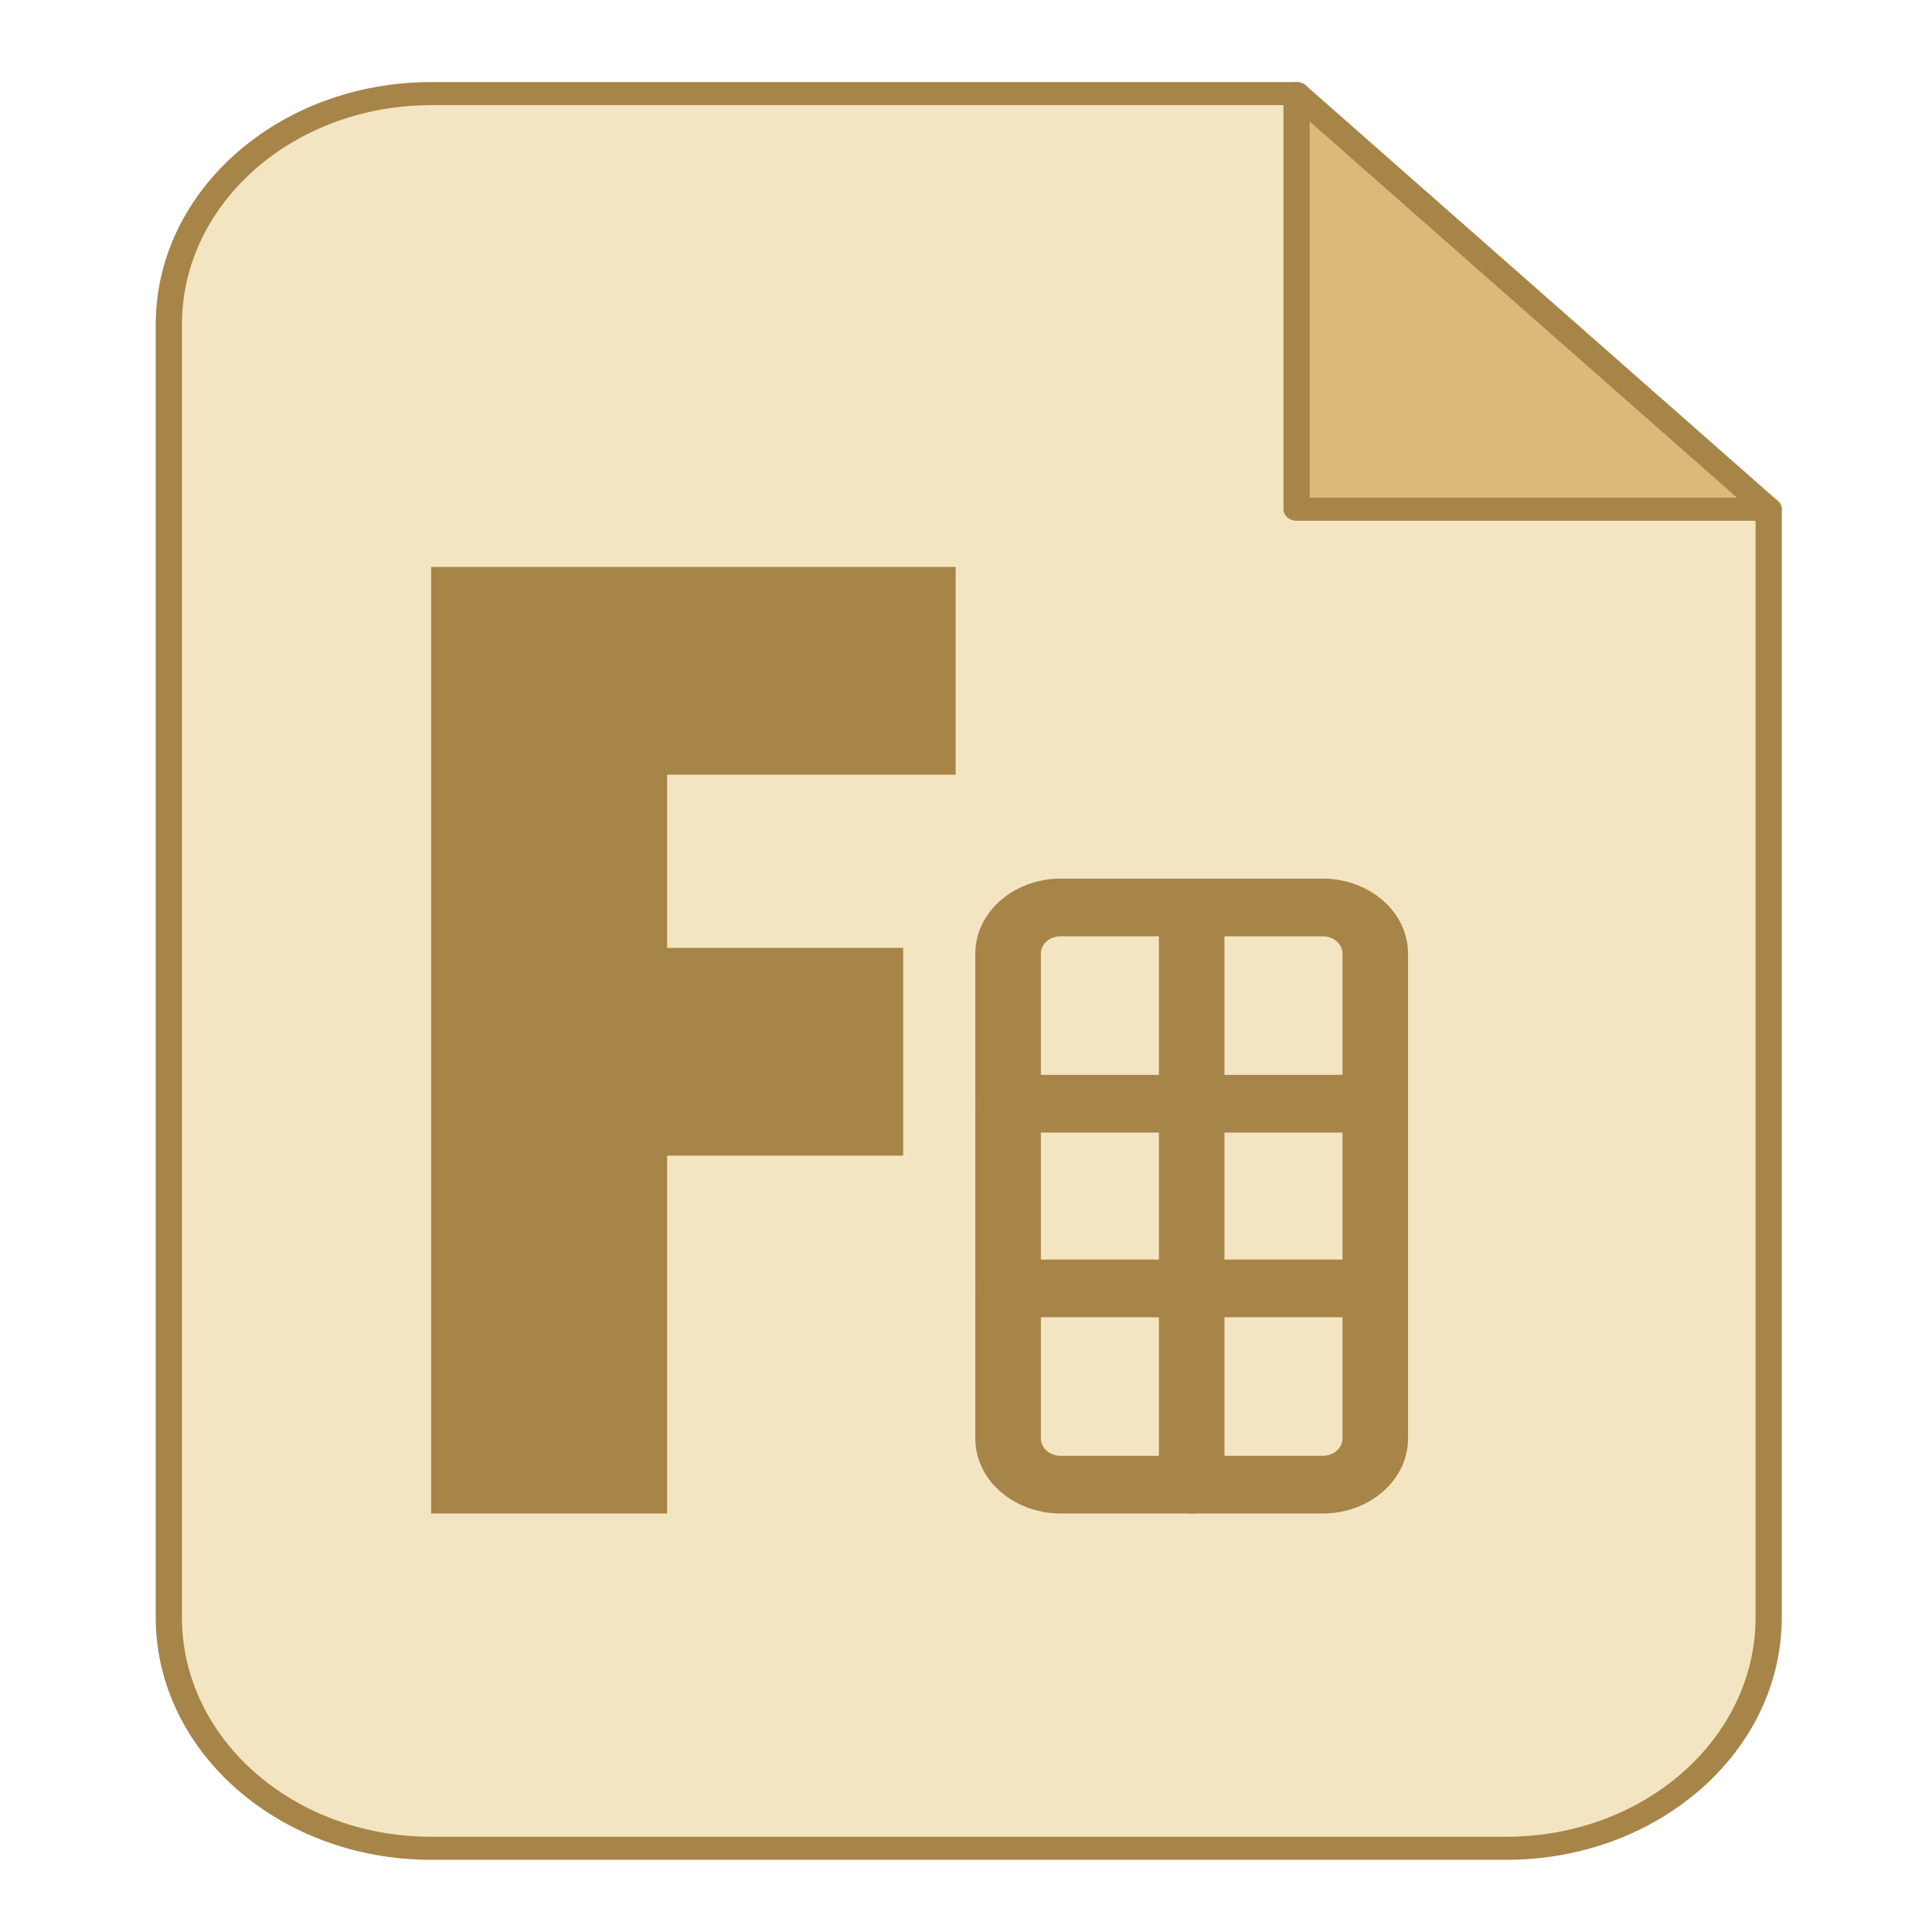
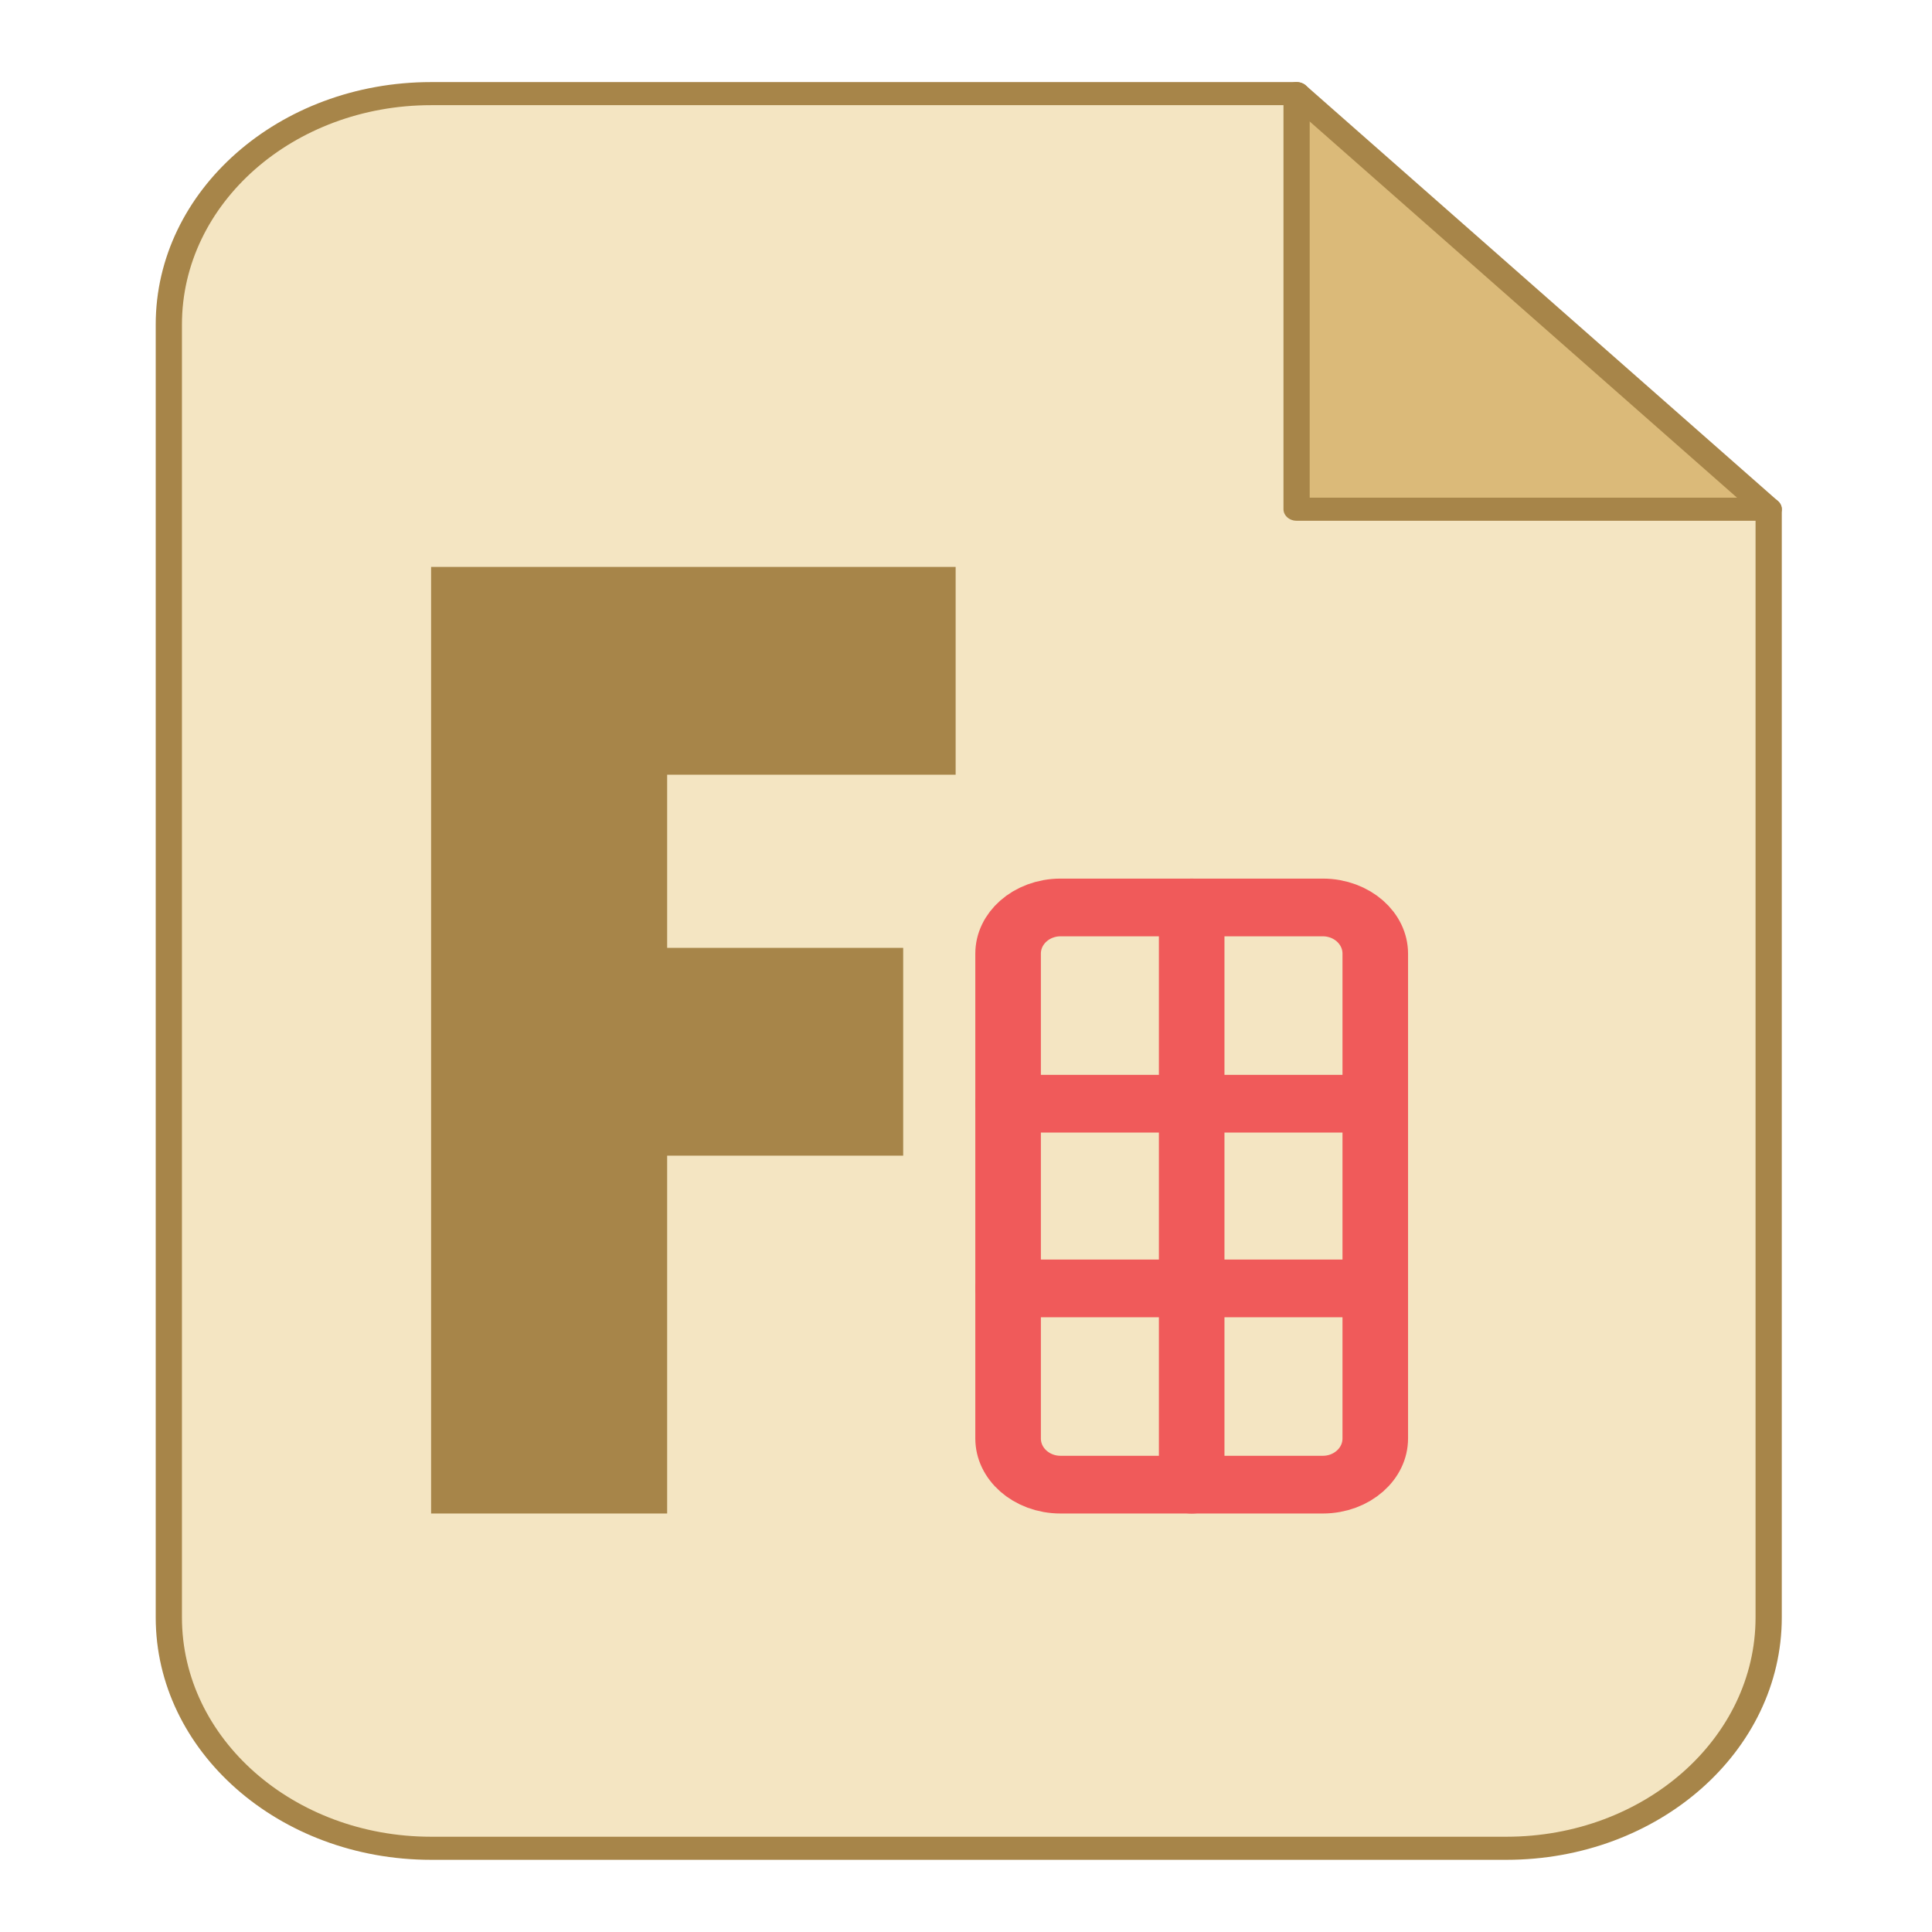
<svg xmlns="http://www.w3.org/2000/svg" width="200" height="200" viewBox="0 0 200 200">
  <g transform="translate(8 7)">
    <g transform="translate(95 96.5) scale(1.3575 1.195) translate(-95 -96.5)">
      <path d="M52 18H118L154 54V150C154 161.046 145.046 170 134 170H52C40.954 170 32 161.046 32 150V38C32 26.954 40.954 18 52 18Z" fill="#F8EED6" />
      <path d="M52 18H118L154 54V150C154 161.046 145.046 170 134 170H52C40.954 170 32 161.046 32 150V38C32 26.954 40.954 18 52 18Z" fill="#E4C57D" opacity="0.22" />
      <path d="M118 18V54H154L118 18Z" fill="#EFDCA8" />
      <path d="M118 18V54H154L118 18Z" fill="#C99D52" opacity="0.54" />
      <path d="M52 18H118L154 54V150C154 161.046 145.046 170 134 170H52C40.954 170 32 161.046 32 150V38C32 26.954 40.954 18 52 18Z" fill="none" stroke="#A78549" stroke-width="2" stroke-linejoin="round" />
      <path d="M118 18V54H154" fill="none" stroke="#A78549" stroke-width="2" stroke-linecap="round" stroke-linejoin="round" />
      <g transform="translate(-12 0)">
        <path d="M64 59H104V77H82V92H100V110H82V141H64V59Z" fill="#A78549" />
-         <rect x="108" y="88.5" width="28" height="50" rx="4" fill="none" stroke="#A78549" stroke-width="5" />
-         <path d="M122 88.5V138.5" fill="none" stroke="#A78549" stroke-width="5" stroke-linecap="round" />
-         <path d="M108 105.5H136" fill="none" stroke="#A78549" stroke-width="5" stroke-linecap="round" />
-         <path d="M108 121.5H136" fill="none" stroke="#A78549" stroke-width="5" stroke-linecap="round" />
+         <rect x="108" y="88.5" width="28" height="50" rx="4" fill="none" stroke="#F05A5A" stroke-width="5" />
+         <path d="M122 88.5V138.5" fill="none" stroke="#F05A5A" stroke-width="5" stroke-linecap="round" />
+         <path d="M108 105.5H136" fill="none" stroke="#F05A5A" stroke-width="5" stroke-linecap="round" />
+         <path d="M108 121.5H136" fill="none" stroke="#F05A5A" stroke-width="5" stroke-linecap="round" />
      </g>
    </g>
  </g>
</svg>
